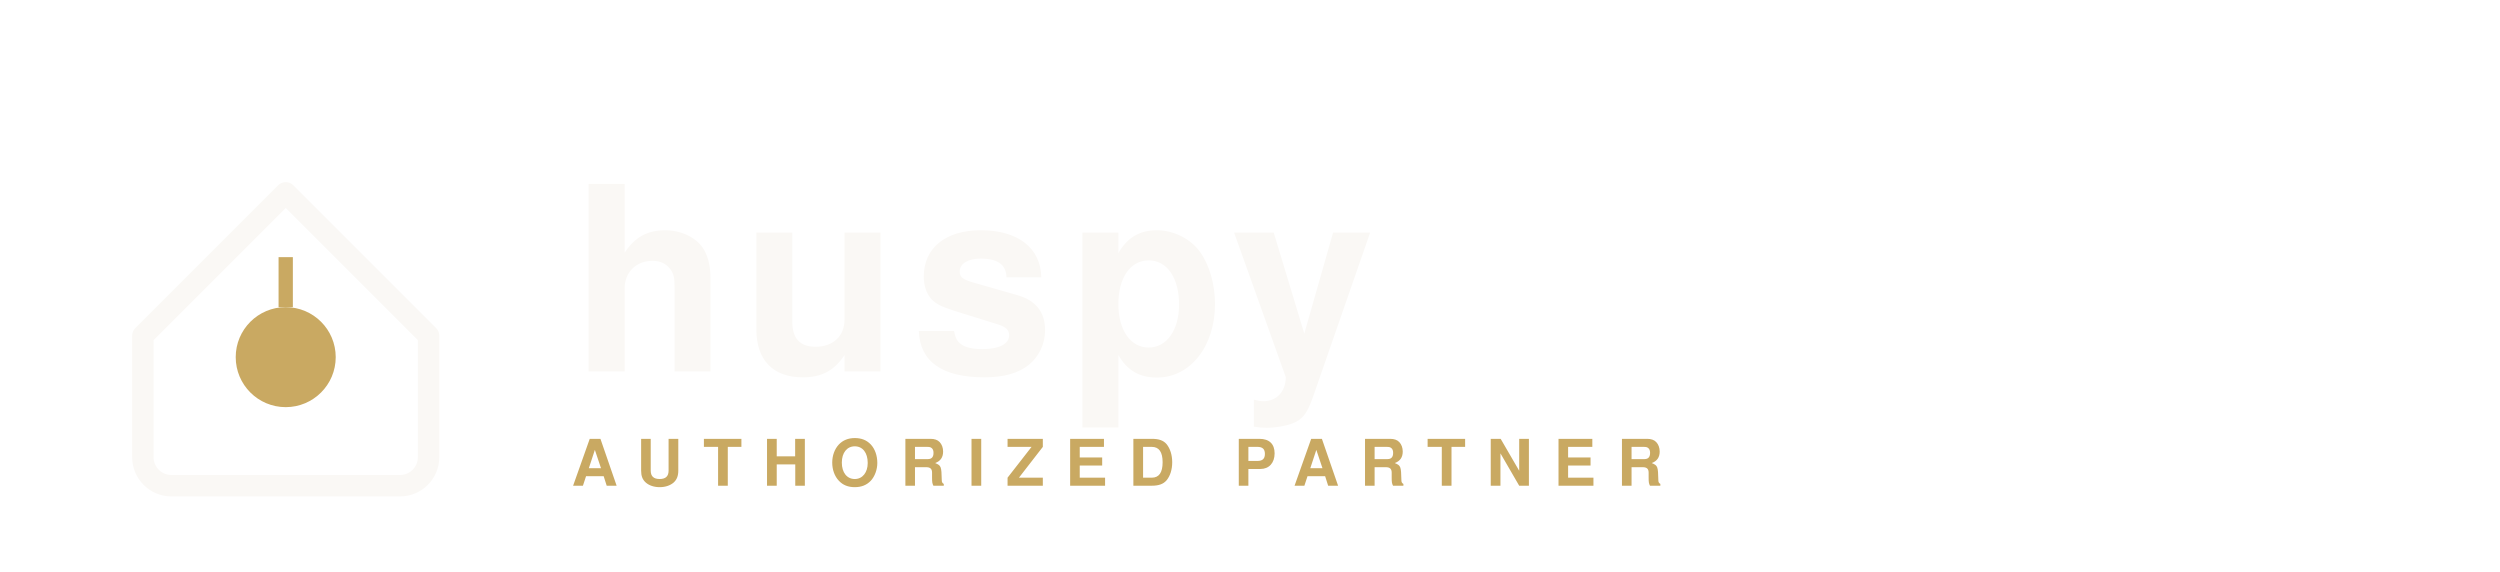
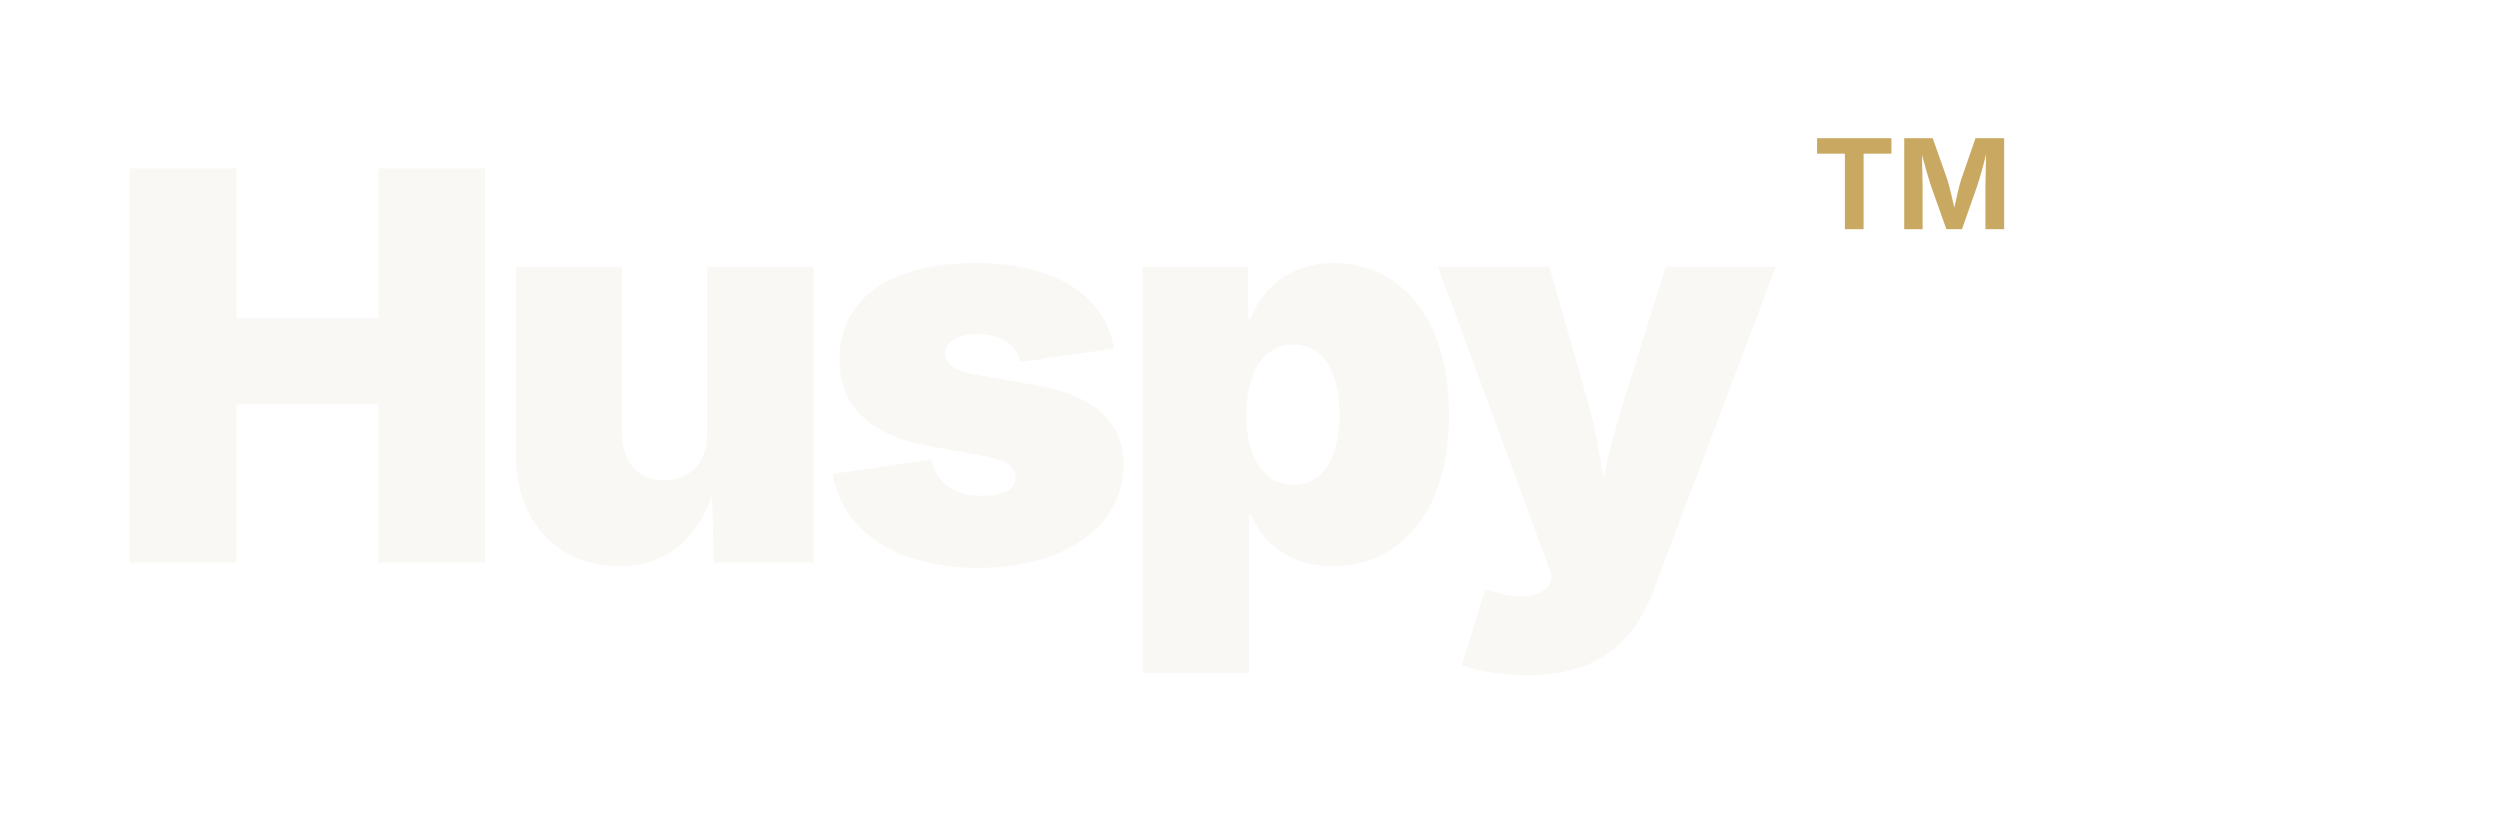
- <svg xmlns="http://www.w3.org/2000/svg" viewBox="0 0 350 80" width="100%" height="100%">
-   <g transform="translate(15, 12)">
-     <path d="M 5 35 L 25 15 L 45 35 L 45 52 A 4 4 0 0 1 41 56 L 9 56 A 4 4 0 0 1 5 52 Z" fill="none" stroke="#FAF8F5" stroke-width="3" stroke-linejoin="round" />
-     <circle cx="25" cy="38" r="7" fill="#C9A962" />
-     <path d="M 25 24 L 25 31" fill="none" stroke="#C9A962" stroke-width="2" />
-   </g>
-   <g transform="translate(80, 52)">
-     <text font-family="'Manrope', 'Comfortaa', 'Helvetica', sans-serif" font-size="36" font-weight="800" letter-spacing="0.05em" fill="#FAF8F5">huspy</text>
-     <text font-family="'Manrope', 'Helvetica', 'Arial', sans-serif" font-size="9" font-weight="800" letter-spacing="0.32em" y="16" fill="#C9A962">AUTHORIZED PARTNER</text>
+ <svg xmlns="http://www.w3.org/2000/svg" viewBox="0 0 240 80" width="100%" height="100%">
+   <g transform="translate(10, 54)">
+     <text font-family="'Inter', 'Helvetica Neue', 'Helvetica', 'Arial', sans-serif" font-size="52" font-weight="900" letter-spacing="-0.04em" fill="#FAF8F5">Huspy</text>
+     <text font-family="'Inter', 'Helvetica Neue', 'Helvetica', 'Arial', sans-serif" font-size="12" font-weight="700" x="164" y="-32" fill="#C9A962">TM</text>
  </g>
</svg>
